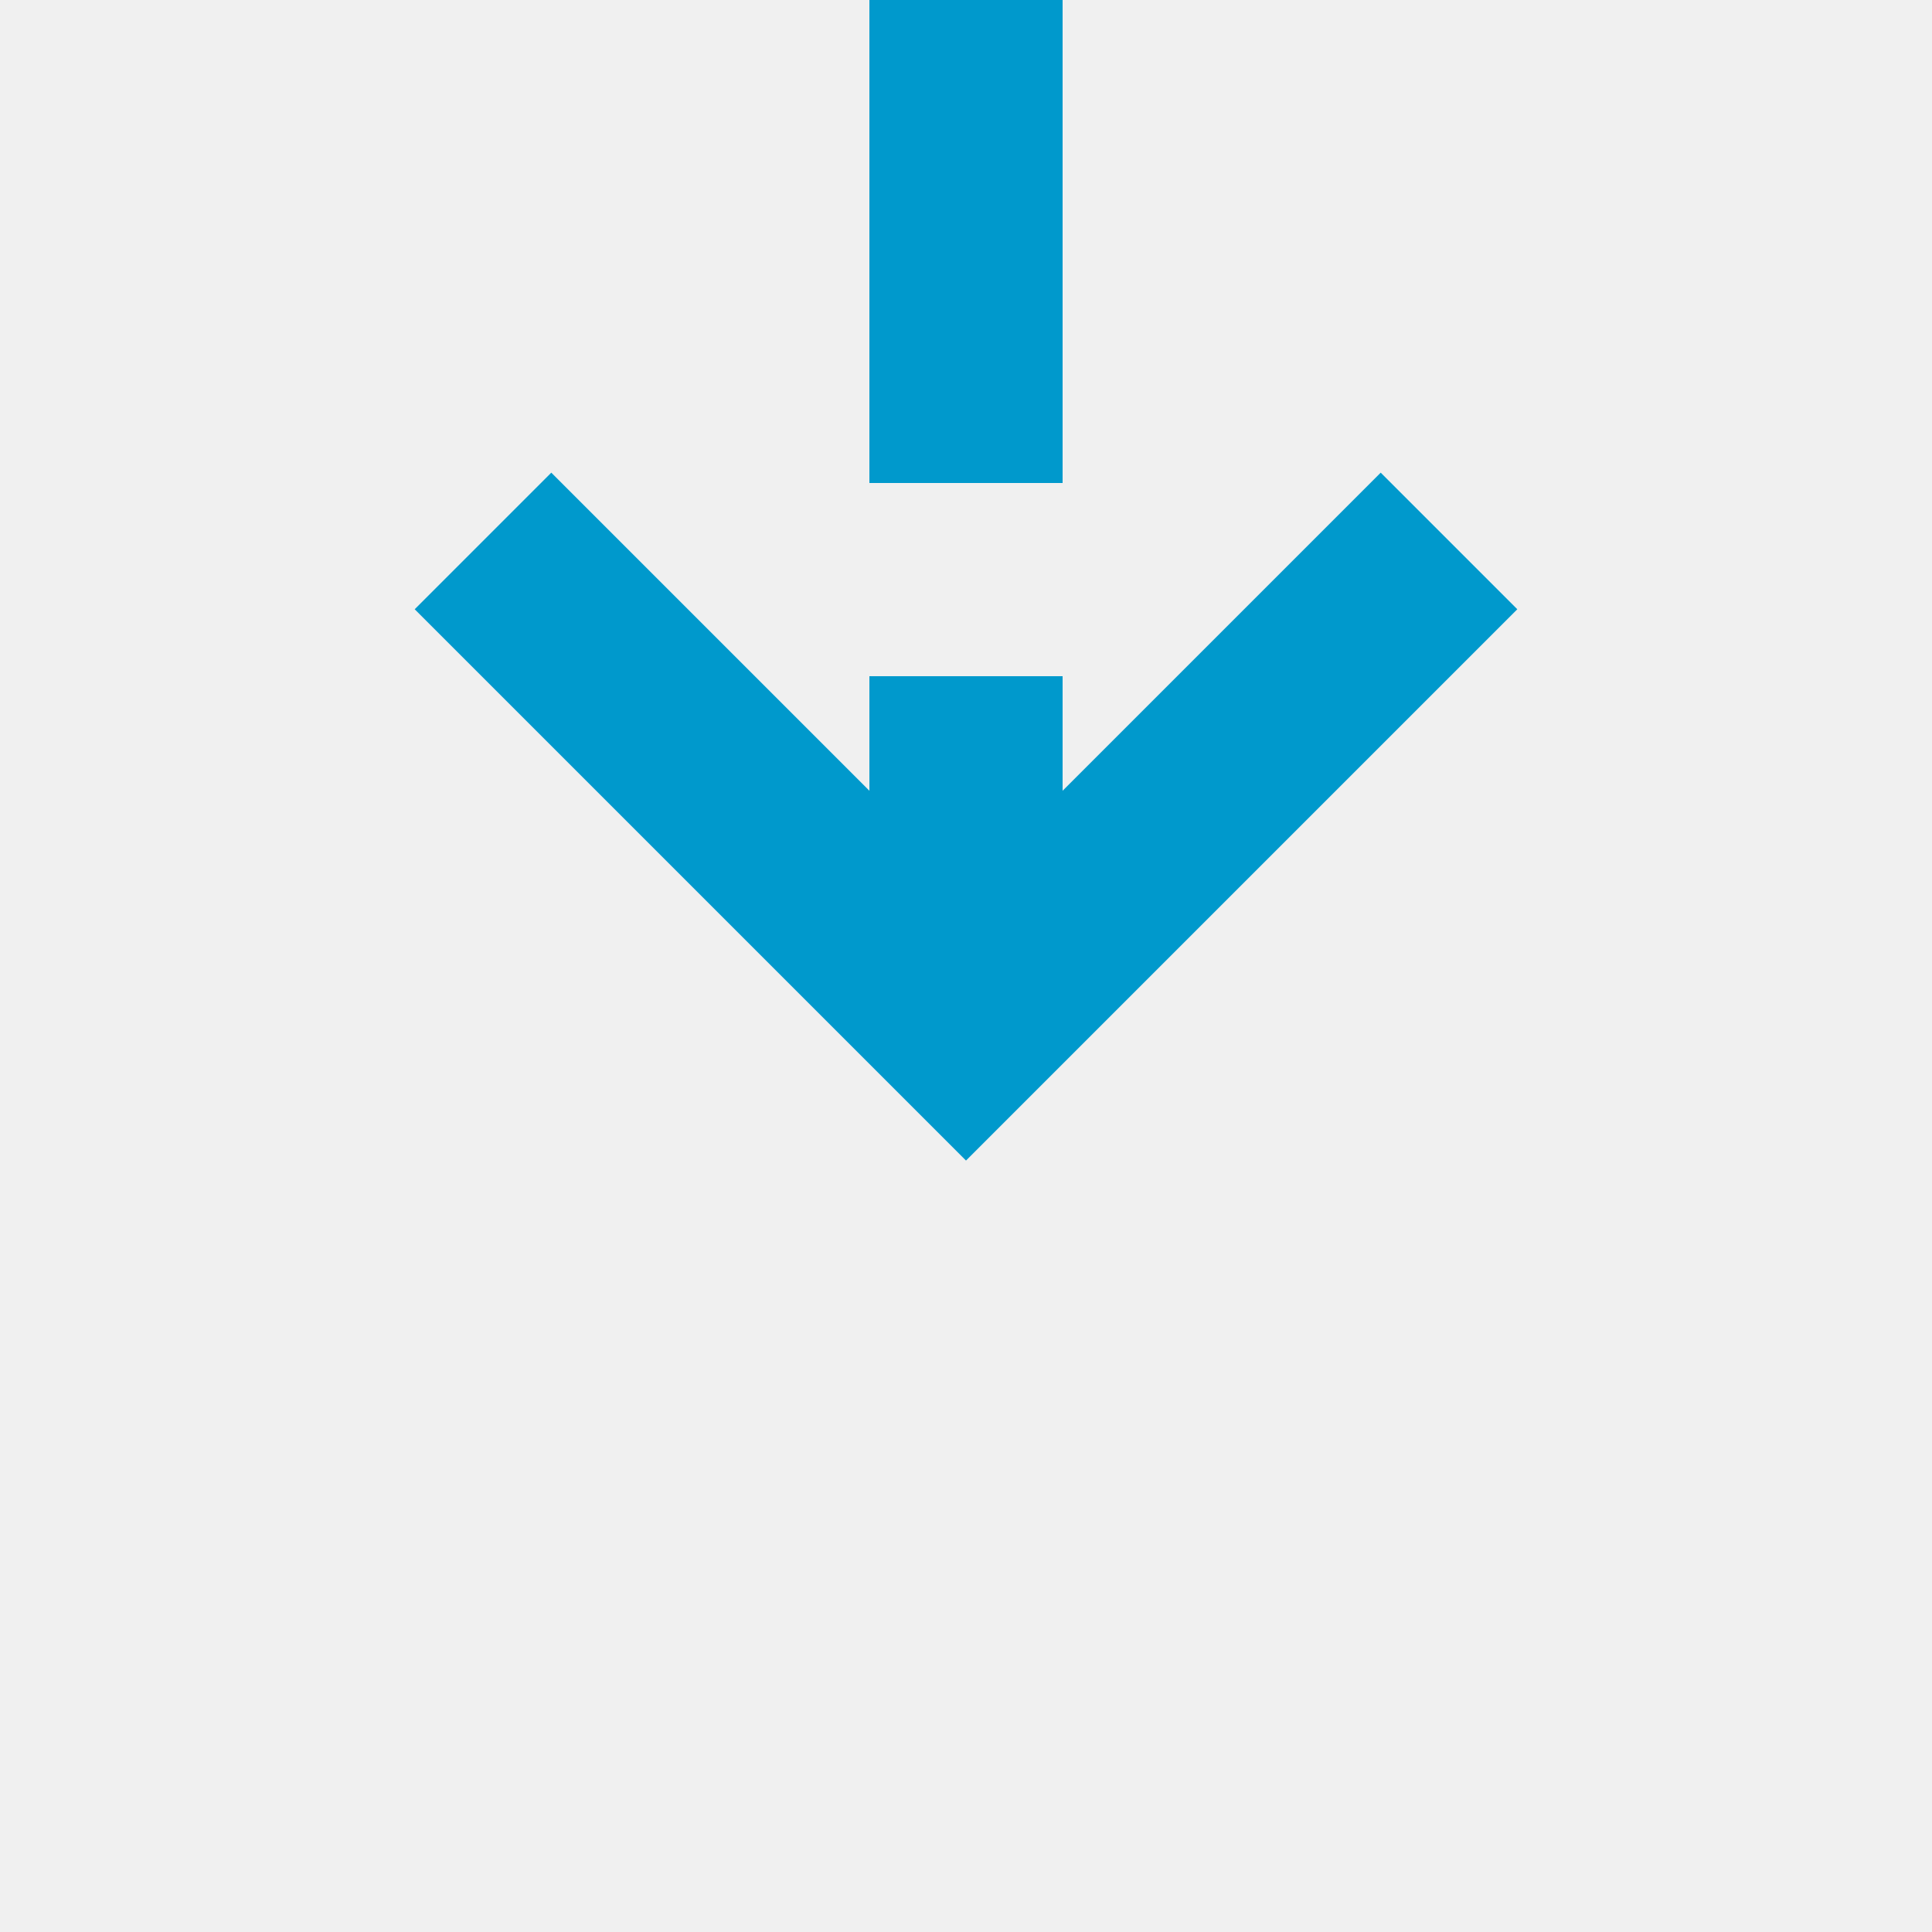
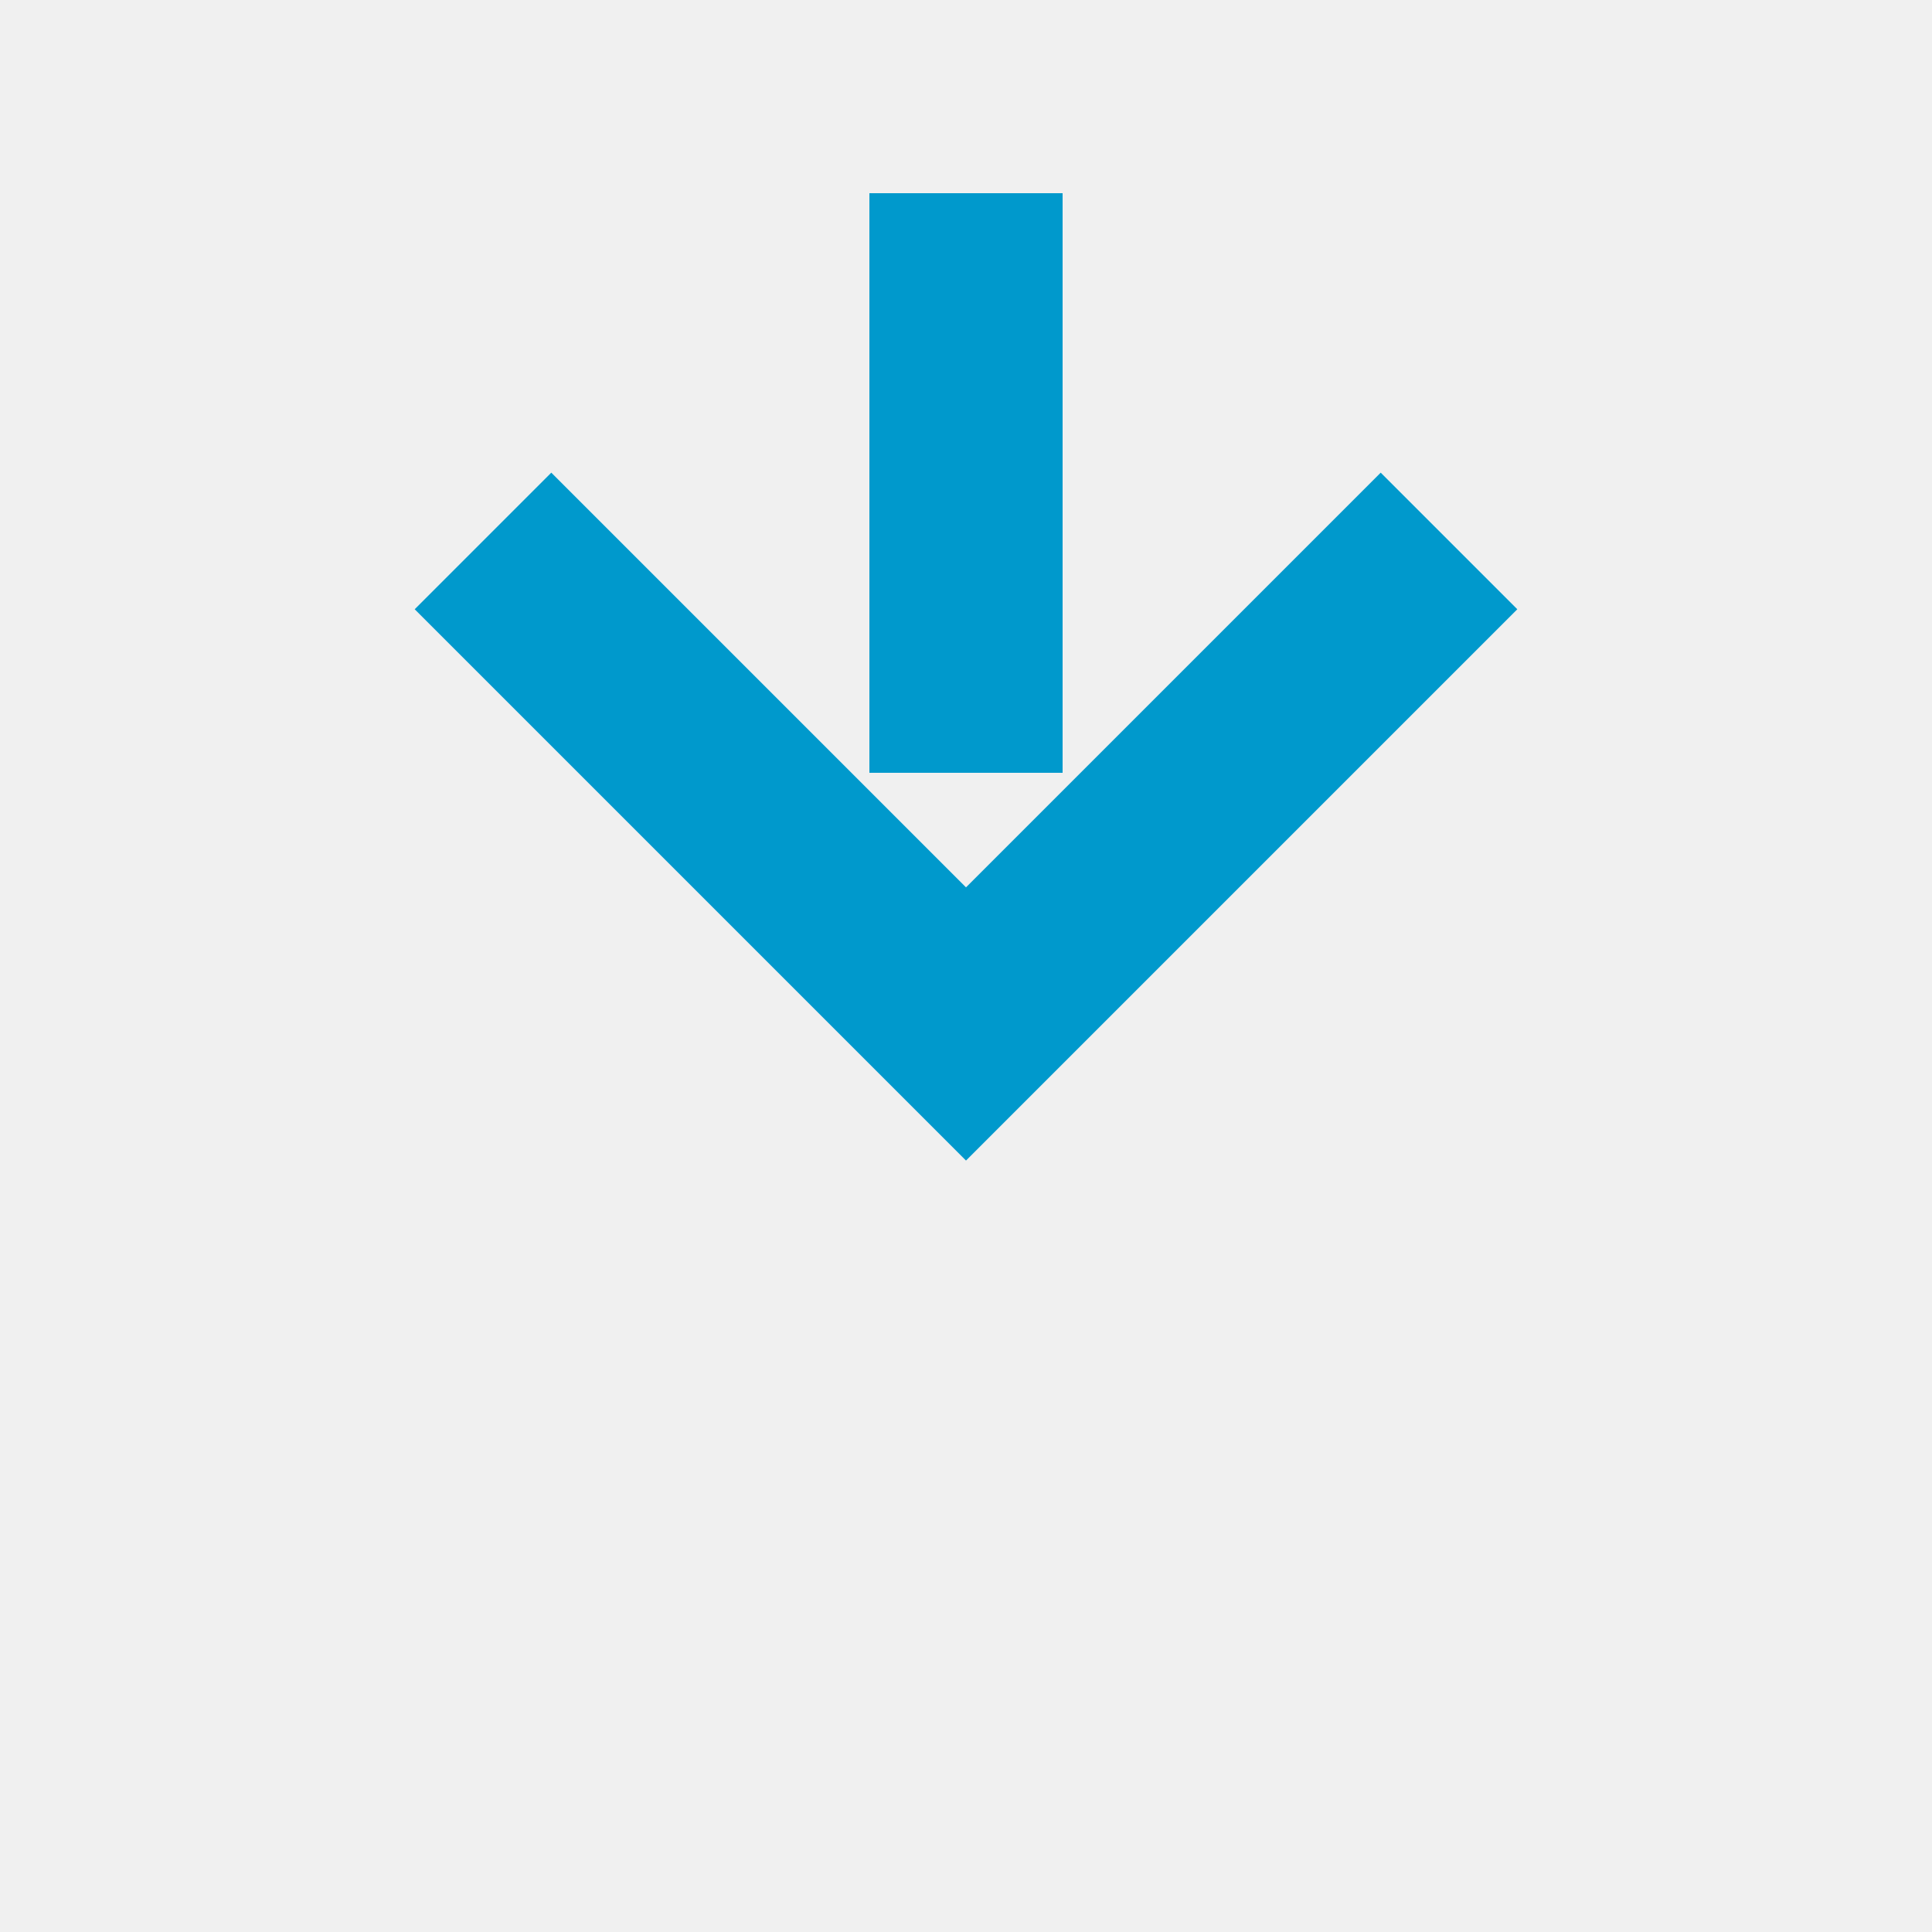
- <svg xmlns="http://www.w3.org/2000/svg" version="1.1" width="20px" height="20px" preserveAspectRatio="xMinYMid meet" viewBox="2133 1059  20 18">
-   <defs>
-     <mask fill="white" id="clip189">
-       <path d="M 2127 925  L 2159 925  L 2159 953  L 2127 953  Z M 2127 808  L 2159 808  L 2159 1080  L 2127 1080  Z " fill-rule="evenodd" />
-     </mask>
-   </defs>
-   <path d="M 2143 925  L 2143 808  M 2143 953  L 2143 1068  " stroke-width="2" stroke-dasharray="6,2" stroke="#0099cc" fill="none" />
-   <path d="M 2147.293 1062.893  L 2143 1067.186  L 2138.707 1062.893  L 2137.293 1064.307  L 2142.293 1069.307  L 2143 1070.014  L 2143.707 1069.307  L 2148.707 1064.307  L 2147.293 1062.893  Z " fill-rule="nonzero" fill="#0099cc" stroke="none" mask="url(#clip189)" />
+ <svg xmlns="http://www.w3.org/2000/svg" version="1.1" width="20px" height="20px" preserveAspectRatio="xMinYMid meet" viewBox="2133 426  20 18">
+   <path d="M 2143 387  L 2143 435  " stroke-width="2" stroke-dasharray="6,2" stroke="#0099cc" fill="none" />
+   <path d="M 2147.293 429.893  L 2143 434.186  L 2138.707 429.893  L 2137.293 431.307  L 2142.293 436.307  L 2143 437.014  L 2143.707 436.307  L 2148.707 431.307  L 2147.293 429.893  Z " fill-rule="nonzero" fill="#0099cc" stroke="none" />
</svg>
